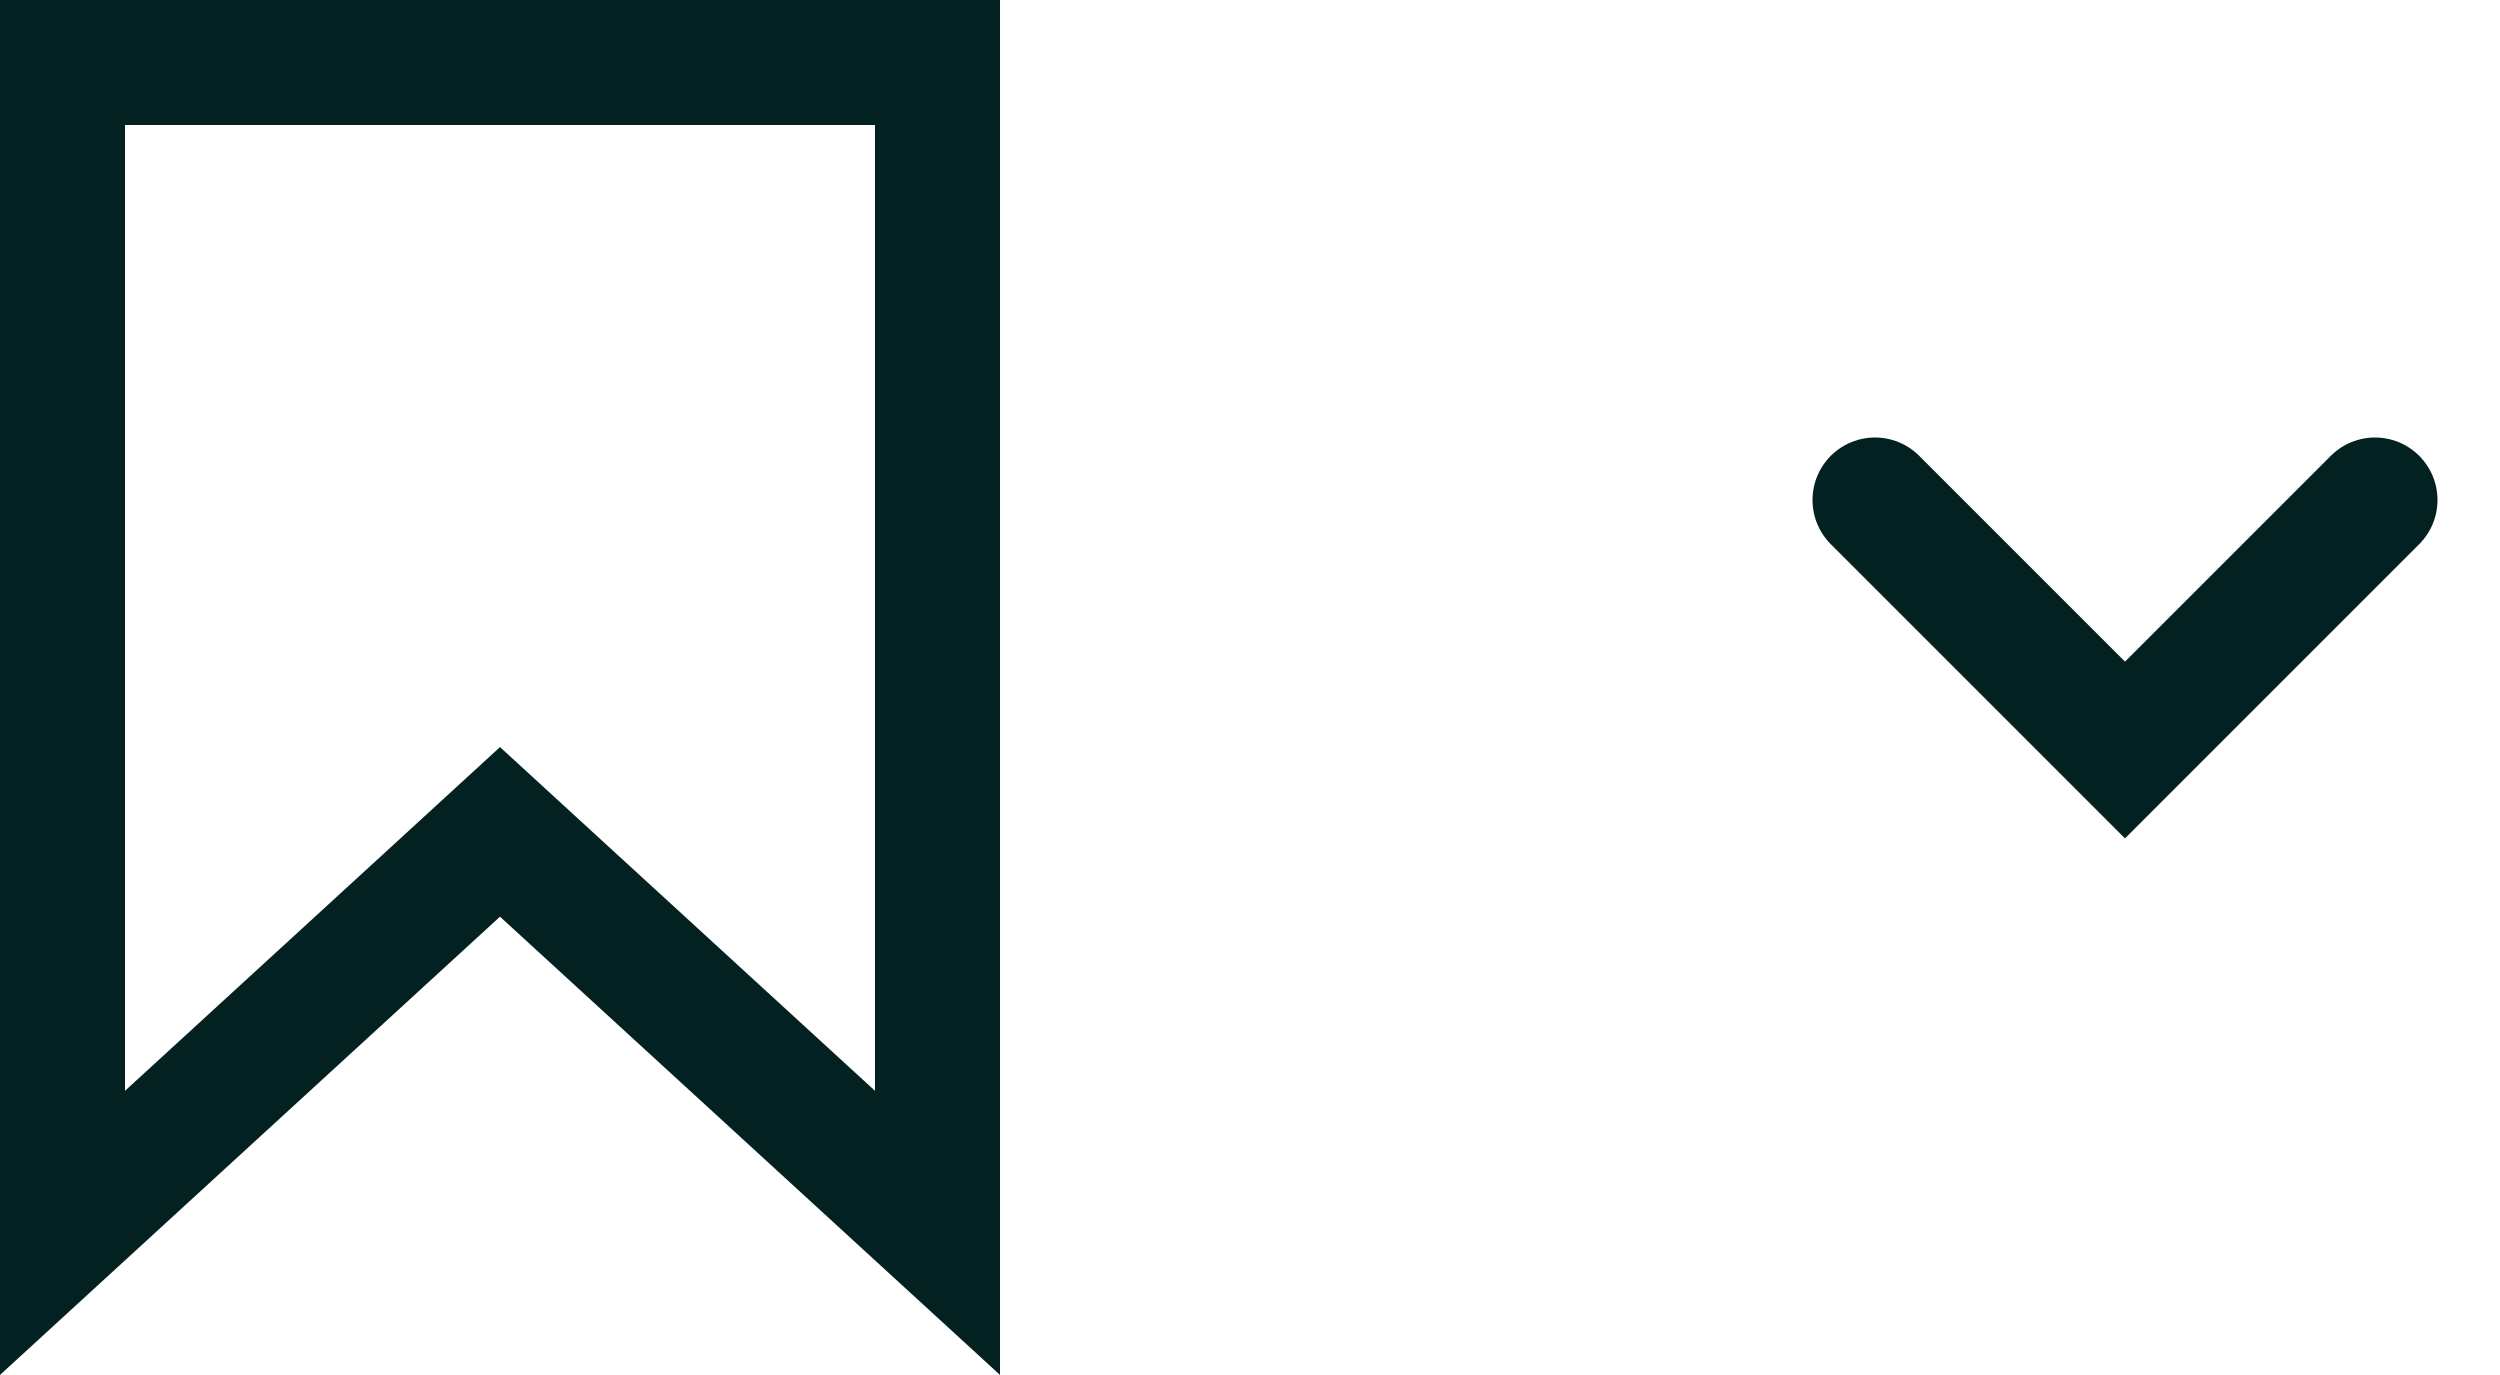
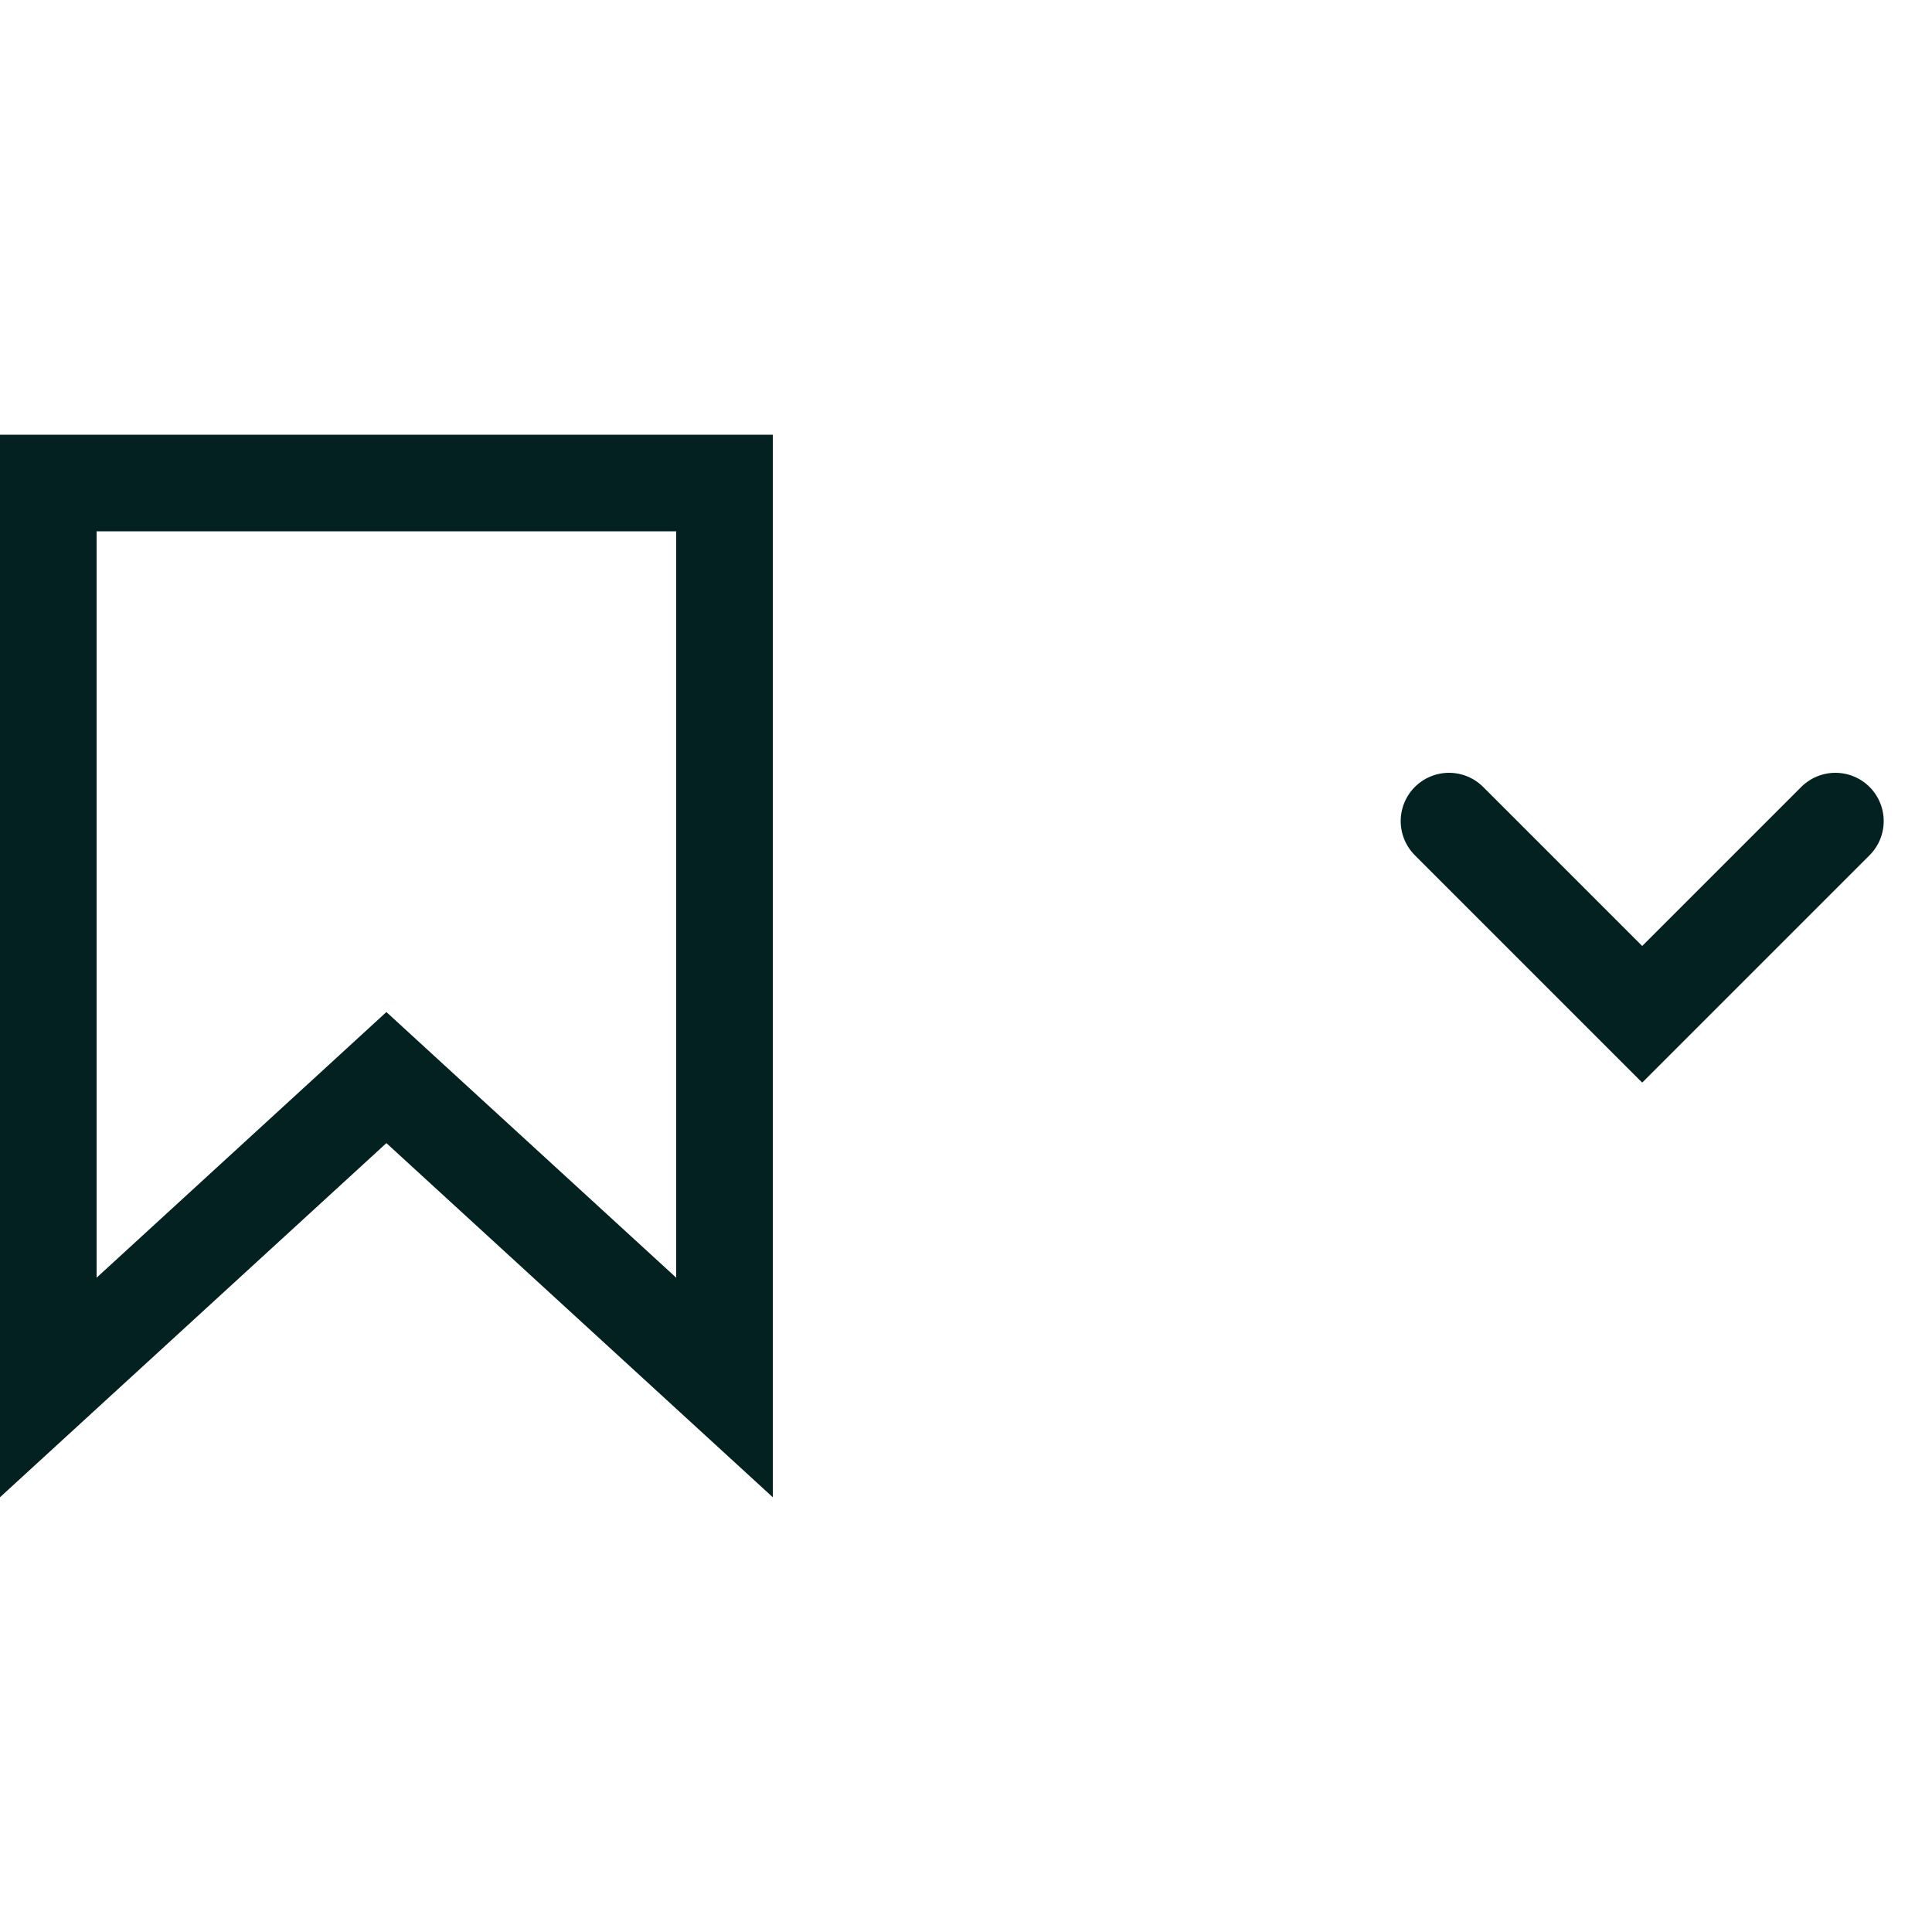
- <svg xmlns="http://www.w3.org/2000/svg" width="20" height="11" viewBox="0 0 20 11" fill="none">
+ <svg xmlns="http://www.w3.org/2000/svg" width="20" height="20" viewBox="0 0 20 11" fill="none">
  <path d="M3.662 6.965L0.5 9.863V0.5H7.5V9.863L4.338 6.965L4 6.655L3.662 6.965Z" stroke="#042121" />
  <path d="M15 4L17 6L19 4" stroke="#042121" stroke-linecap="round" />
</svg>
